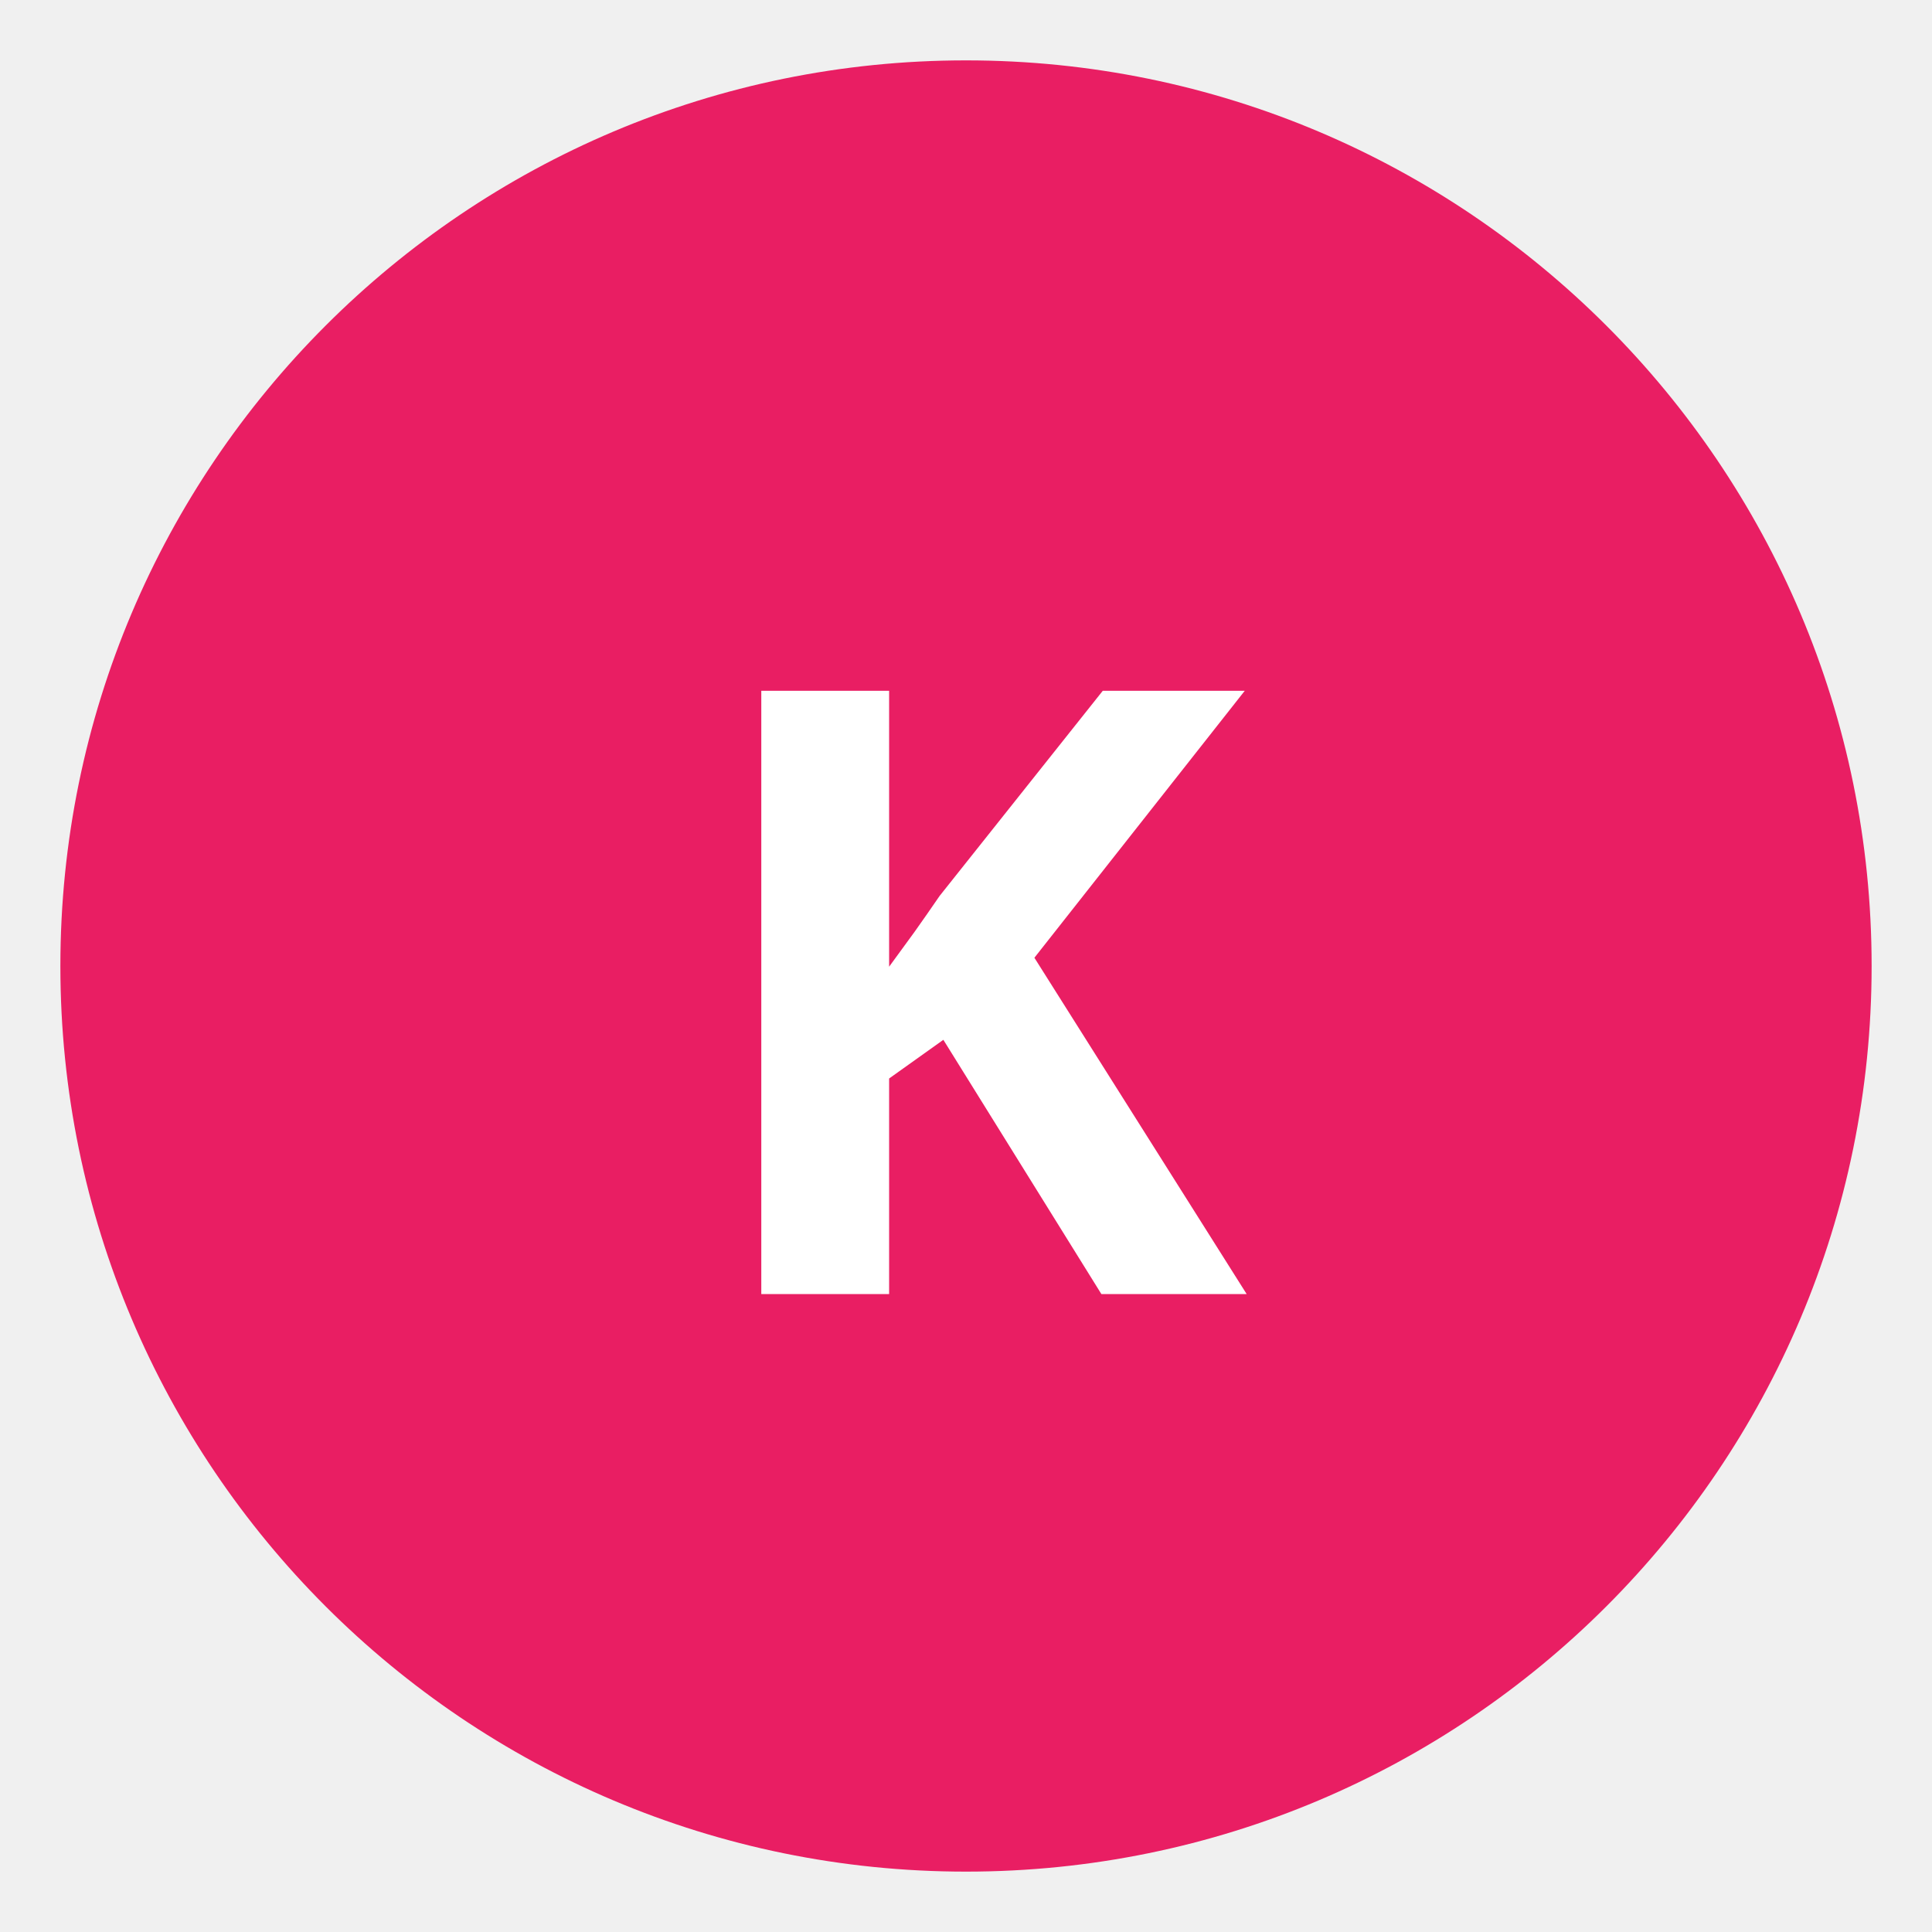
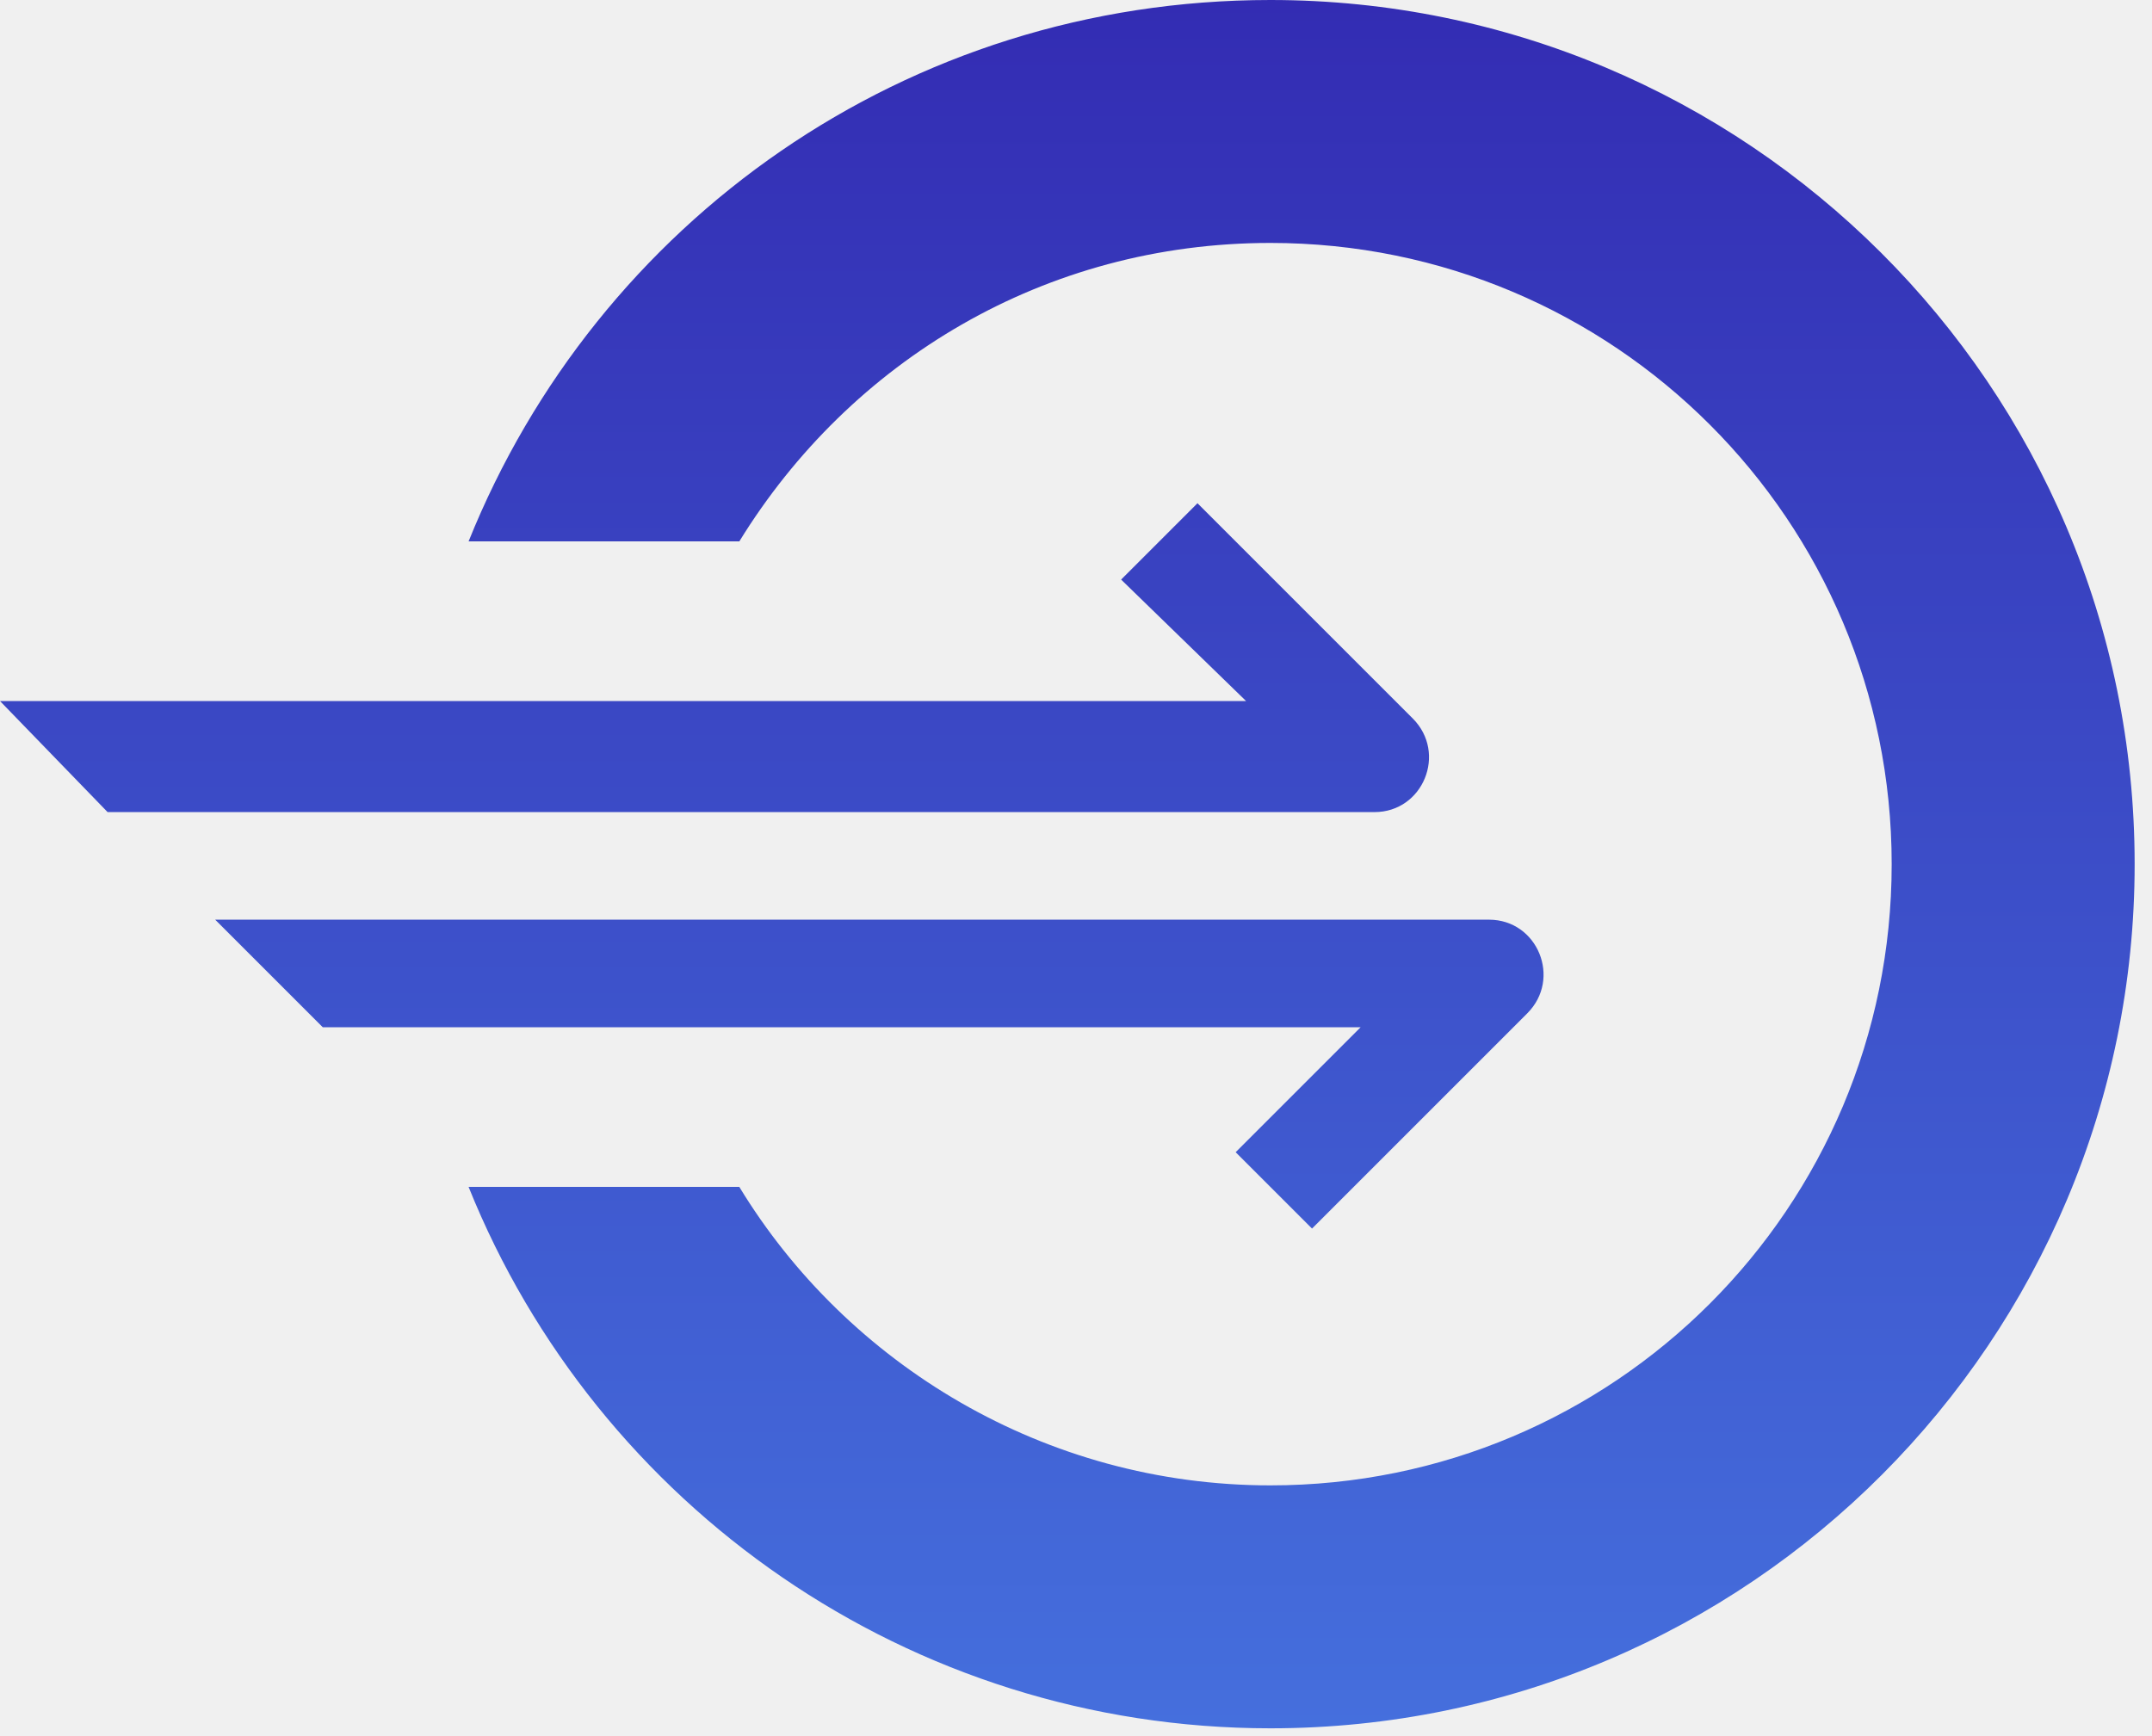
- <svg xmlns="http://www.w3.org/2000/svg" viewBox="0 0 64 64" width="64" height="64">
-   <circle cx="32" cy="32" r="30" fill="#E91E63" />
-   <text x="32" y="32" text-anchor="middle" dominant-baseline="central" fill="#fff" font-family="sans-serif" font-size="28" font-weight="bold">K</text>
+ <svg xmlns="http://www.w3.org/2000/svg" viewBox="0 0 62 50">
+   <style> path { fill: url(#gradient-light); } @media (prefers-color-scheme: dark) { path { fill: url(#gradient-dark); } } </style>
+   <defs>
+     <linearGradient id="gradient-light" x1="30.7" y1="0" x2="30.7" y2="49.8" gradientUnits="userSpaceOnUse">
+       <stop stop-color="#332CB3" />
+       <stop offset="1" stop-color="#456FDD" />
+     </linearGradient>
+     <linearGradient id="gradient-dark" x1="30.7" y1="0" x2="30.7" y2="49.8" gradientUnits="userSpaceOnUse">
+       <stop stop-color="#FFFFFF" />
+       <stop offset="1" stop-color="#E0E0E0" />
+     </linearGradient>
+   </defs>
+   <path d="M21.3 15.6h-7.8C17.2 6.4 26.1 0 36.6 0c13.7 0 24.9 11.1 24.9 24.9 0 13.7-11.1 24.9-24.9 24.9-10.4 0-19.4-6.4-23.1-15.6h7.8c3.1 5.1 8.8 8.6 15.3 8.6 9.9 0 17.9-8 17.9-17.9 0-9.9-8-17.9-17.9-17.9-6.5 0-12.1 3.4-15.3 8.6zm-12 14l-3.1-3.1h36.7c1.4 0 2.1 1.7 1.1 2.7l-6.2 6.2-2.2-2.2 3.6-3.6H9.3zm23-12.9l2.2-2.2 6.2 6.2c1 1 .3 2.7-1.1 2.7H3.1L0 20.2h35.9l-3.6-3.5z" />
</svg>
